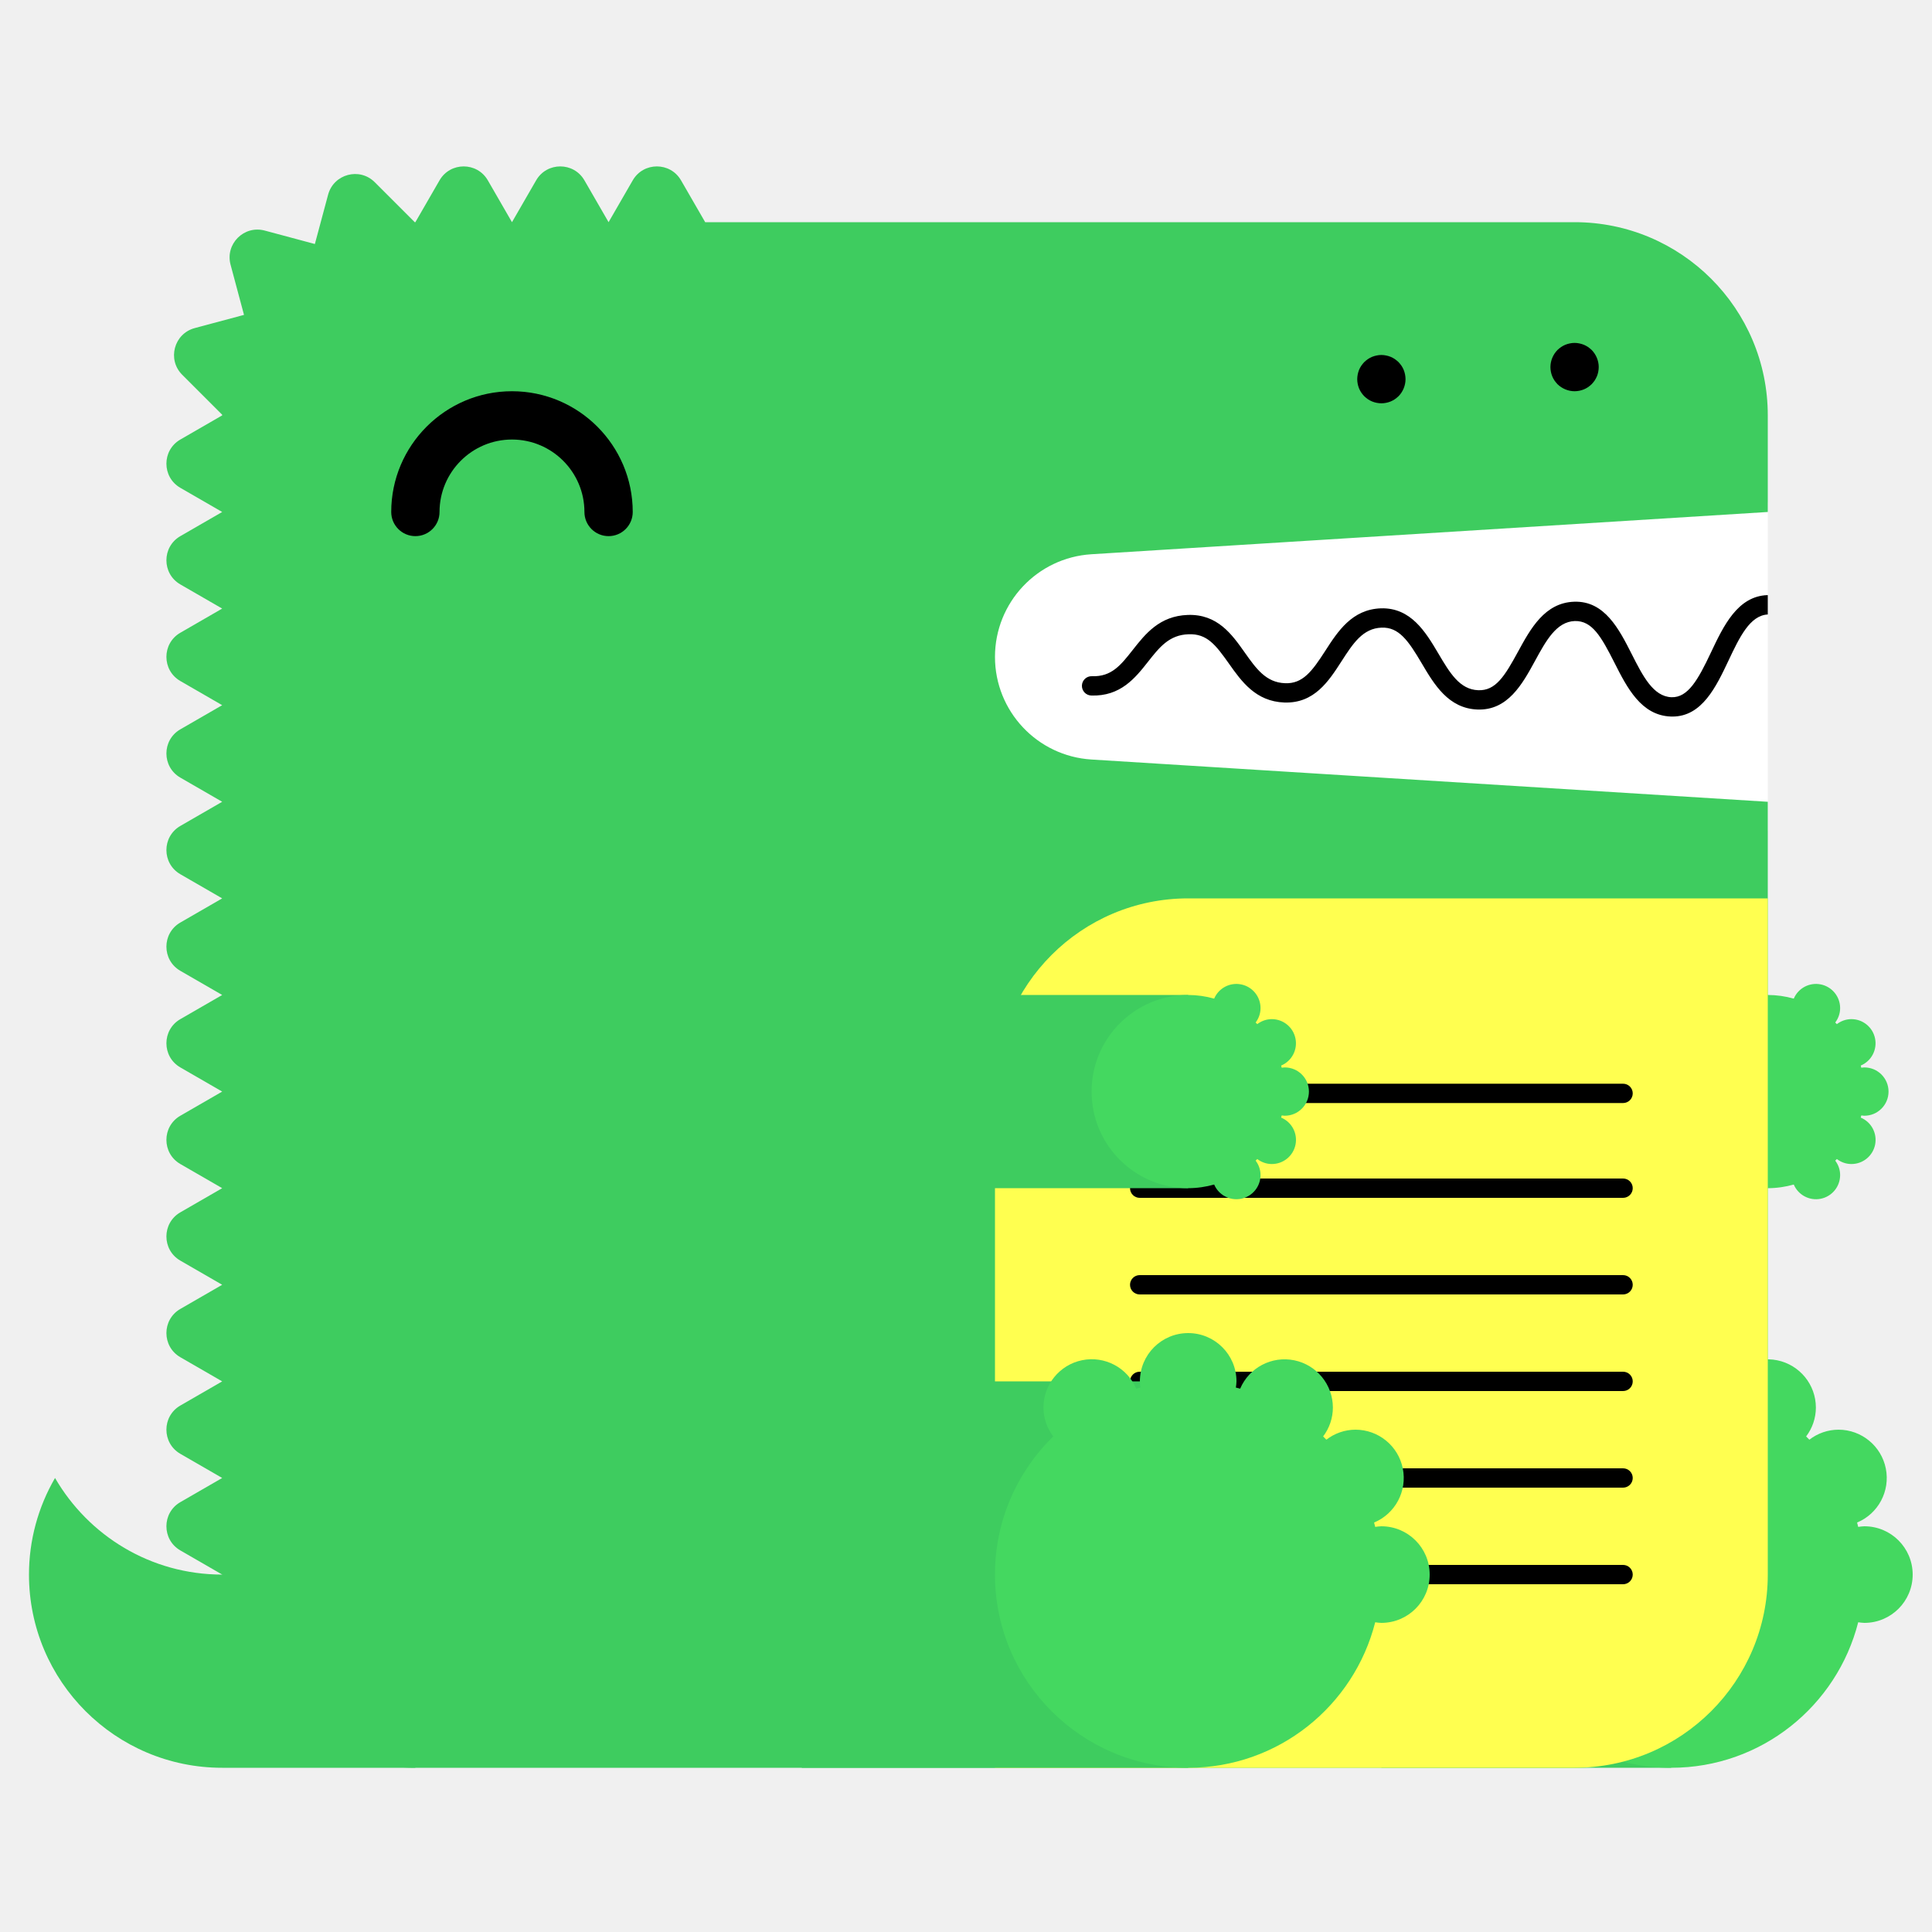
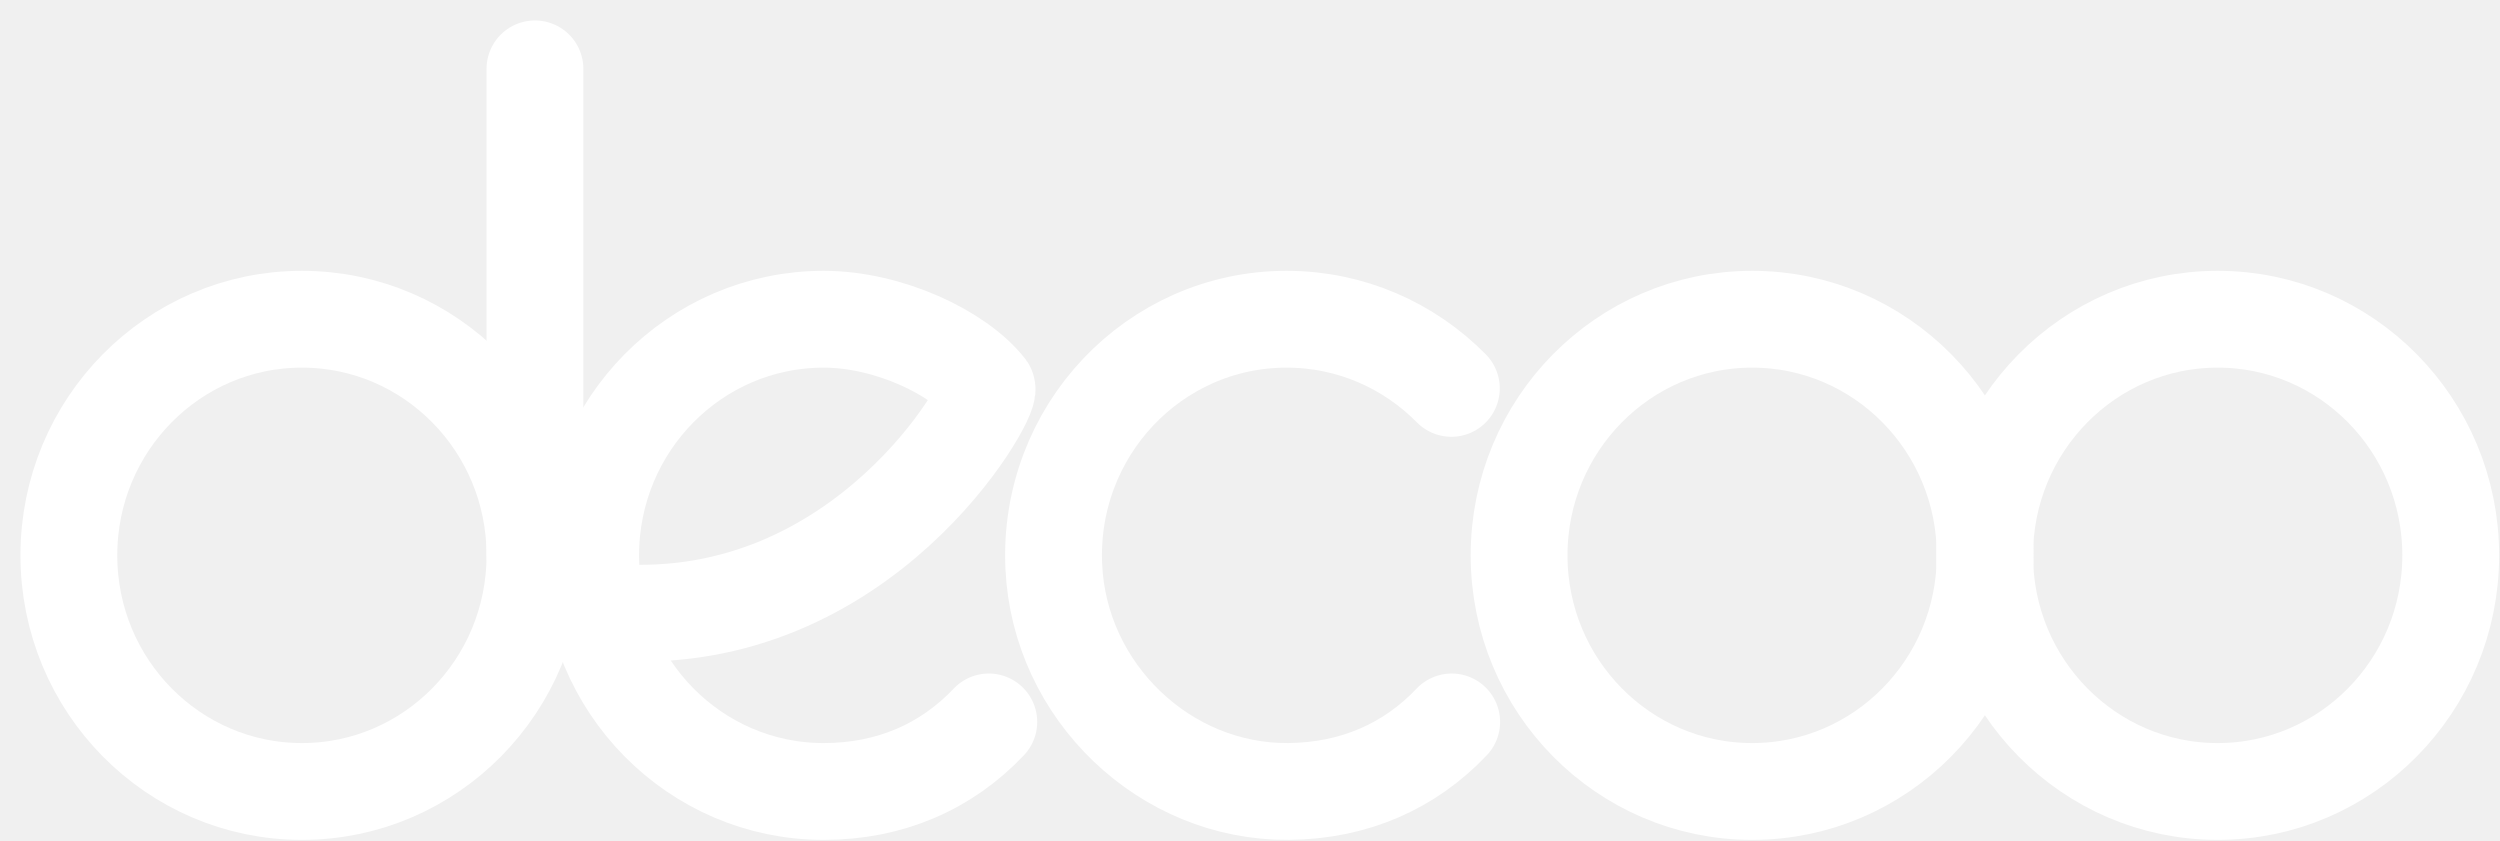
- <svg xmlns="http://www.w3.org/2000/svg" width="200" height="200" viewBox="0 0 200 200">
-   <g fill="none" fill-rule="evenodd">
-     <path fill="#FFF" d="M99 52h84v34H99z" />
-     <path d="M23 163c-7.398 0-13.843-4.027-17.303-10A19.886 19.886 0 0 0 3 163c0 11.046 8.954 20 20 20h20v-20H23z" fill="#3ECC5F" />
-     <path d="M112.98 57.376L183 53V43c0-11.046-8.954-20-20-20H73l-2.5-4.33c-1.112-1.925-3.889-1.925-5 0L63 23l-2.5-4.33c-1.111-1.925-3.889-1.925-5 0L53 23l-2.5-4.33c-1.111-1.925-3.889-1.925-5 0L43 23c-.022 0-.042.003-.065.003l-4.142-4.141c-1.57-1.571-4.252-.853-4.828 1.294l-1.369 5.104-5.192-1.392c-2.148-.575-4.111 1.389-3.535 3.536l1.39 5.193-5.102 1.367c-2.148.576-2.867 3.259-1.296 4.83l4.142 4.142c0 .021-.003.042-.003.064l-4.33 2.5c-1.925 1.111-1.925 3.889 0 5L23 53l-4.33 2.5c-1.925 1.111-1.925 3.889 0 5L23 63l-4.33 2.5c-1.925 1.111-1.925 3.889 0 5L23 73l-4.33 2.5c-1.925 1.111-1.925 3.889 0 5L23 83l-4.33 2.5c-1.925 1.111-1.925 3.889 0 5L23 93l-4.33 2.5c-1.925 1.111-1.925 3.889 0 5L23 103l-4.33 2.5c-1.925 1.111-1.925 3.889 0 5L23 113l-4.33 2.5c-1.925 1.111-1.925 3.889 0 5L23 123l-4.33 2.5c-1.925 1.111-1.925 3.889 0 5L23 133l-4.33 2.5c-1.925 1.111-1.925 3.889 0 5L23 143l-4.33 2.5c-1.925 1.111-1.925 3.889 0 5L23 153l-4.33 2.5c-1.925 1.111-1.925 3.889 0 5L23 163c0 11.046 8.954 20 20 20h120c11.046 0 20-8.954 20-20V83l-70.02-4.376A10.645 10.645 0 0 1 103 68c0-5.621 4.37-10.273 9.98-10.624" fill="#3ECC5F" />
-     <path fill="#3ECC5F" d="M143 183h30v-40h-30z" />
-     <path d="M193 158c-.219 0-.428.037-.639.064-.038-.15-.074-.301-.116-.451A5 5 0 0 0 190.32 148a4.96 4.96 0 0 0-3.016 1.036 26.531 26.531 0 0 0-.335-.336 4.955 4.955 0 0 0 1.011-2.987 5 5 0 0 0-9.599-1.959c-.148-.042-.297-.077-.445-.115.027-.211.064-.42.064-.639a5 5 0 0 0-5-5 5 5 0 0 0-5 5c0 .219.037.428.064.639-.148.038-.297.073-.445.115a4.998 4.998 0 0 0-9.599 1.959c0 1.125.384 2.151 1.011 2.987-3.717 3.632-6.031 8.693-6.031 14.3 0 11.046 8.954 20 20 20 9.339 0 17.16-6.41 19.361-15.064.211.027.42.064.639.064a5 5 0 0 0 5-5 5 5 0 0 0-5-5" fill="#44D860" />
-     <path fill="#3ECC5F" d="M153 123h30v-20h-30z" />
-     <path d="M193 115.5a2.5 2.5 0 1 0 0-5c-.109 0-.214.019-.319.032-.02-.075-.037-.15-.058-.225a2.501 2.501 0 0 0-.963-4.807c-.569 0-1.088.197-1.508.518a6.653 6.653 0 0 0-.168-.168c.314-.417.506-.931.506-1.494a2.5 2.5 0 0 0-4.8-.979A9.987 9.987 0 0 0 183 103c-5.522 0-10 4.478-10 10s4.478 10 10 10c.934 0 1.833-.138 2.69-.377a2.5 2.5 0 0 0 4.8-.979c0-.563-.192-1.077-.506-1.494.057-.055.113-.111.168-.168.42.321.939.518 1.508.518a2.5 2.5 0 0 0 .963-4.807c.021-.074.038-.15.058-.225.105.013.21.032.319.032" fill="#44D860" />
-     <path d="M63 55.5a2.5 2.5 0 0 1-2.5-2.5c0-4.136-3.364-7.5-7.5-7.5s-7.5 3.364-7.5 7.5a2.5 2.5 0 1 1-5 0c0-6.893 5.607-12.5 12.5-12.5S65.5 46.107 65.5 53a2.5 2.5 0 0 1-2.5 2.5" fill="#000" />
-     <path d="M103 183h60c11.046 0 20-8.954 20-20V93h-60c-11.046 0-20 8.954-20 20v70z" fill="#FFFF50" />
-     <path d="M168.02 124h-50.04a1 1 0 1 1 0-2h50.04a1 1 0 1 1 0 2m0 20h-50.04a1 1 0 1 1 0-2h50.04a1 1 0 1 1 0 2m0 20h-50.04a1 1 0 1 1 0-2h50.04a1 1 0 1 1 0 2m0-49.814h-50.04a1 1 0 1 1 0-2h50.04a1 1 0 1 1 0 2m0 19.814h-50.04a1 1 0 1 1 0-2h50.04a1 1 0 1 1 0 2m0 20h-50.04a1 1 0 1 1 0-2h50.04a1 1 0 1 1 0 2M183 61.611c-.012 0-.022-.006-.034-.005-3.09.105-4.552 3.196-5.842 5.923-1.346 2.85-2.387 4.703-4.093 4.647-1.889-.068-2.969-2.202-4.113-4.46-1.314-2.594-2.814-5.536-5.963-5.426-3.046.104-4.513 2.794-5.807 5.167-1.377 2.528-2.314 4.065-4.121 3.994-1.927-.07-2.951-1.805-4.136-3.813-1.321-2.236-2.848-4.75-5.936-4.664-2.994.103-4.465 2.385-5.763 4.4-1.373 2.13-2.335 3.428-4.165 3.351-1.973-.07-2.992-1.51-4.171-3.177-1.324-1.873-2.816-3.993-5.895-3.89-2.928.1-4.399 1.97-5.696 3.618-1.232 1.564-2.194 2.802-4.229 2.724a1 1 0 0 0-.072 2c3.017.101 4.545-1.8 5.872-3.487 1.177-1.496 2.193-2.787 4.193-2.855 1.926-.082 2.829 1.115 4.195 3.045 1.297 1.834 2.769 3.914 5.731 4.021 3.103.104 4.596-2.215 5.918-4.267 1.182-1.834 2.202-3.417 4.15-3.484 1.793-.067 2.769 1.35 4.145 3.681 1.297 2.197 2.766 4.686 5.787 4.796 3.125.108 4.634-2.62 5.949-5.035 1.139-2.088 2.214-4.06 4.119-4.126 1.793-.042 2.728 1.595 4.111 4.33 1.292 2.553 2.757 5.445 5.825 5.556l.169.003c3.064 0 4.518-3.075 5.805-5.794 1.139-2.41 2.217-4.68 4.067-4.773v-2z" fill="#000" />
-     <path fill="#3ECC5F" d="M83 183h40v-40H83z" />
-     <path d="M143 158c-.219 0-.428.037-.639.064-.038-.15-.074-.301-.116-.451A5 5 0 0 0 140.32 148a4.96 4.96 0 0 0-3.016 1.036 26.531 26.531 0 0 0-.335-.336 4.955 4.955 0 0 0 1.011-2.987 5 5 0 0 0-9.599-1.959c-.148-.042-.297-.077-.445-.115.027-.211.064-.42.064-.639a5 5 0 0 0-5-5 5 5 0 0 0-5 5c0 .219.037.428.064.639-.148.038-.297.073-.445.115a4.998 4.998 0 0 0-9.599 1.959c0 1.125.384 2.151 1.011 2.987-3.717 3.632-6.031 8.693-6.031 14.3 0 11.046 8.954 20 20 20 9.339 0 17.16-6.41 19.361-15.064.211.027.42.064.639.064a5 5 0 0 0 5-5 5 5 0 0 0-5-5" fill="#44D860" />
-     <path fill="#3ECC5F" d="M83 123h40v-20H83z" />
-     <path d="M133 115.5a2.5 2.5 0 1 0 0-5c-.109 0-.214.019-.319.032-.02-.075-.037-.15-.058-.225a2.501 2.501 0 0 0-.963-4.807c-.569 0-1.088.197-1.508.518a6.653 6.653 0 0 0-.168-.168c.314-.417.506-.931.506-1.494a2.5 2.5 0 0 0-4.8-.979A9.987 9.987 0 0 0 123 103c-5.522 0-10 4.478-10 10s4.478 10 10 10c.934 0 1.833-.138 2.69-.377a2.5 2.5 0 0 0 4.8-.979c0-.563-.192-1.077-.506-1.494.057-.055.113-.111.168-.168.42.321.939.518 1.508.518a2.5 2.5 0 0 0 .963-4.807c.021-.074.038-.15.058-.225.105.013.21.032.319.032" fill="#44D860" />
-     <path d="M143 41.75c-.16 0-.33-.02-.49-.05a2.52 2.52 0 0 1-.47-.14c-.15-.06-.29-.14-.431-.23-.13-.09-.259-.2-.38-.31-.109-.12-.219-.24-.309-.38s-.17-.28-.231-.43a2.619 2.619 0 0 1-.189-.96c0-.16.02-.33.05-.49.03-.16.08-.31.139-.47.061-.15.141-.29.231-.43.09-.13.2-.26.309-.38.121-.11.25-.22.38-.31.141-.09.281-.17.431-.23.149-.06.31-.11.47-.14.32-.07.65-.07.98 0 .159.03.32.08.47.14.149.06.29.14.43.23.13.09.259.2.38.31.11.12.22.25.31.38.09.14.17.28.23.43.06.16.11.31.14.47.029.16.05.33.05.49 0 .66-.271 1.31-.73 1.77-.121.11-.25.22-.38.31-.14.09-.281.17-.43.23a2.565 2.565 0 0 1-.96.19m20-1.25c-.66 0-1.3-.27-1.771-.73a3.802 3.802 0 0 1-.309-.38c-.09-.14-.17-.28-.231-.43a2.619 2.619 0 0 1-.189-.96c0-.66.27-1.3.729-1.77.121-.11.25-.22.38-.31.141-.09.281-.17.431-.23.149-.06.31-.11.47-.14.32-.07.66-.07.98 0 .159.03.32.08.47.14.149.06.29.14.43.23.13.09.259.2.38.31.459.47.73 1.11.73 1.77 0 .16-.021.33-.05.49-.03.16-.08.32-.14.47-.07.15-.14.29-.23.43-.09.13-.2.26-.31.38-.121.11-.25.22-.38.31-.14.09-.281.17-.43.23a2.565 2.565 0 0 1-.96.19" fill="#000" />
+ <svg xmlns="http://www.w3.org/2000/svg" width="110px" height="37px" viewBox="0 0 110 37" version="1.1">
+   <g id="Page-1" stroke="none" stroke-width="1" fill="none" fill-rule="evenodd" stroke-linecap="round">
+     <g id="01首页" transform="translate(-47, -35)" stroke="#FFFFFF" stroke-width="4.26">
+       <g id="分组" transform="translate(50, 38)">
+         <path d="M40.507,28.765 C38.641,30.739 36.154,31.825 33.243,31.825 C27.58,31.825 22.989,27.173 22.989,21.436 C22.989,15.698 27.58,11.046 33.243,11.046 C36.075,11.046 39.178,12.505 40.423,14.089 C40.696,14.479 35.021,24.689 24.038,23.943" id="Stroke-1" />
+         <path d="M60.874,28.765 C59.027,30.718 56.575,31.799 53.7,31.824 C48.257,31.872 43.617,27.435 43.367,21.926 C43.096,15.965 47.786,11.046 53.61,11.046 C56.441,11.046 59.005,12.209 60.86,14.089" id="Stroke-3" />
+         <path d="M84.348,21.435 C84.348,27.173 79.757,31.825 74.094,31.825 C68.431,31.825 63.84,27.173 63.84,21.435 C63.84,15.698 68.431,11.046 74.094,11.046 C79.757,11.046 84.348,15.698 84.348,21.435 Z" id="Stroke-5" />
+         <path d="M20.538,21.435 C20.538,27.173 15.947,31.825 10.284,31.825 C4.621,31.825 0.03,27.173 0.03,21.435 C0.03,15.698 4.621,11.046 10.284,11.046 C15.947,11.046 20.538,15.698 20.538,21.435 Z" id="Stroke-7" />
+         <path d="M104.832,21.435 C104.832,27.173 100.241,31.825 94.578,31.825 C88.915,31.825 84.324,27.173 84.324,21.435 C84.324,15.698 88.915,11.046 94.578,11.046 C100.241,11.046 104.832,15.698 104.832,21.435 Z" id="Stroke-9" />
+         <path d="M20.538,0.03 L20.538,21.435" id="Stroke-11" />
+       </g>
+     </g>
  </g>
</svg>
